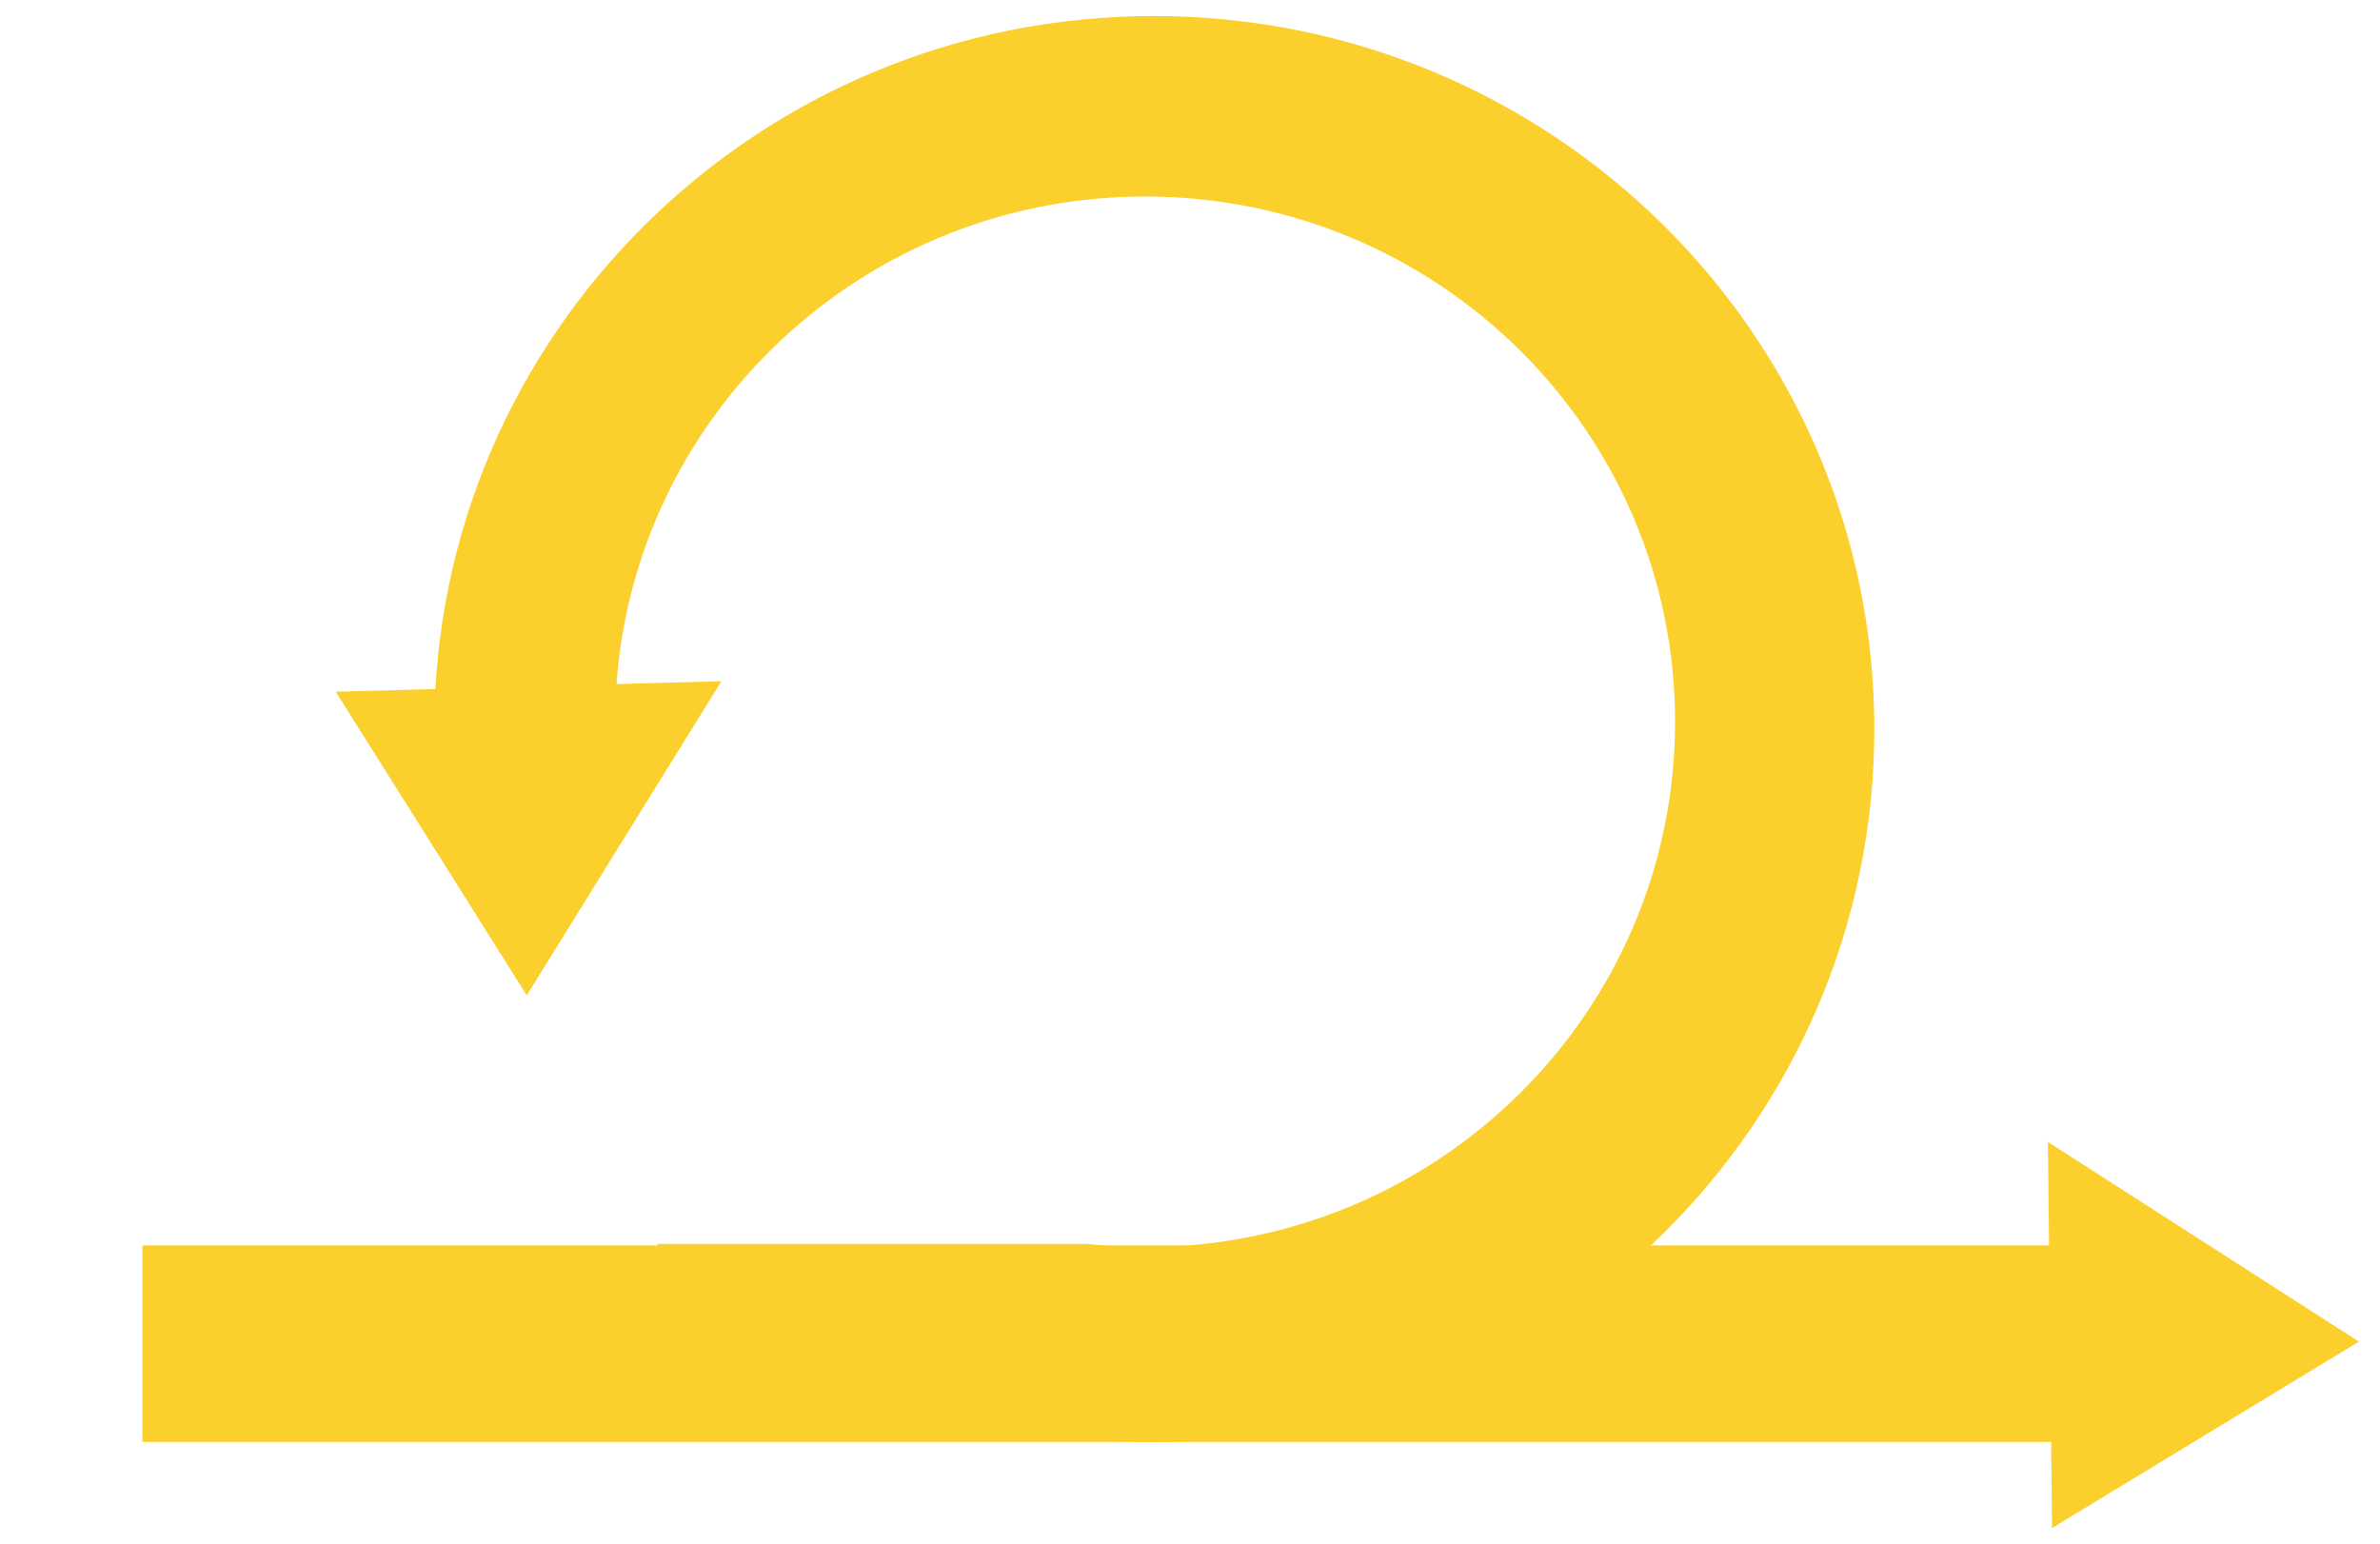
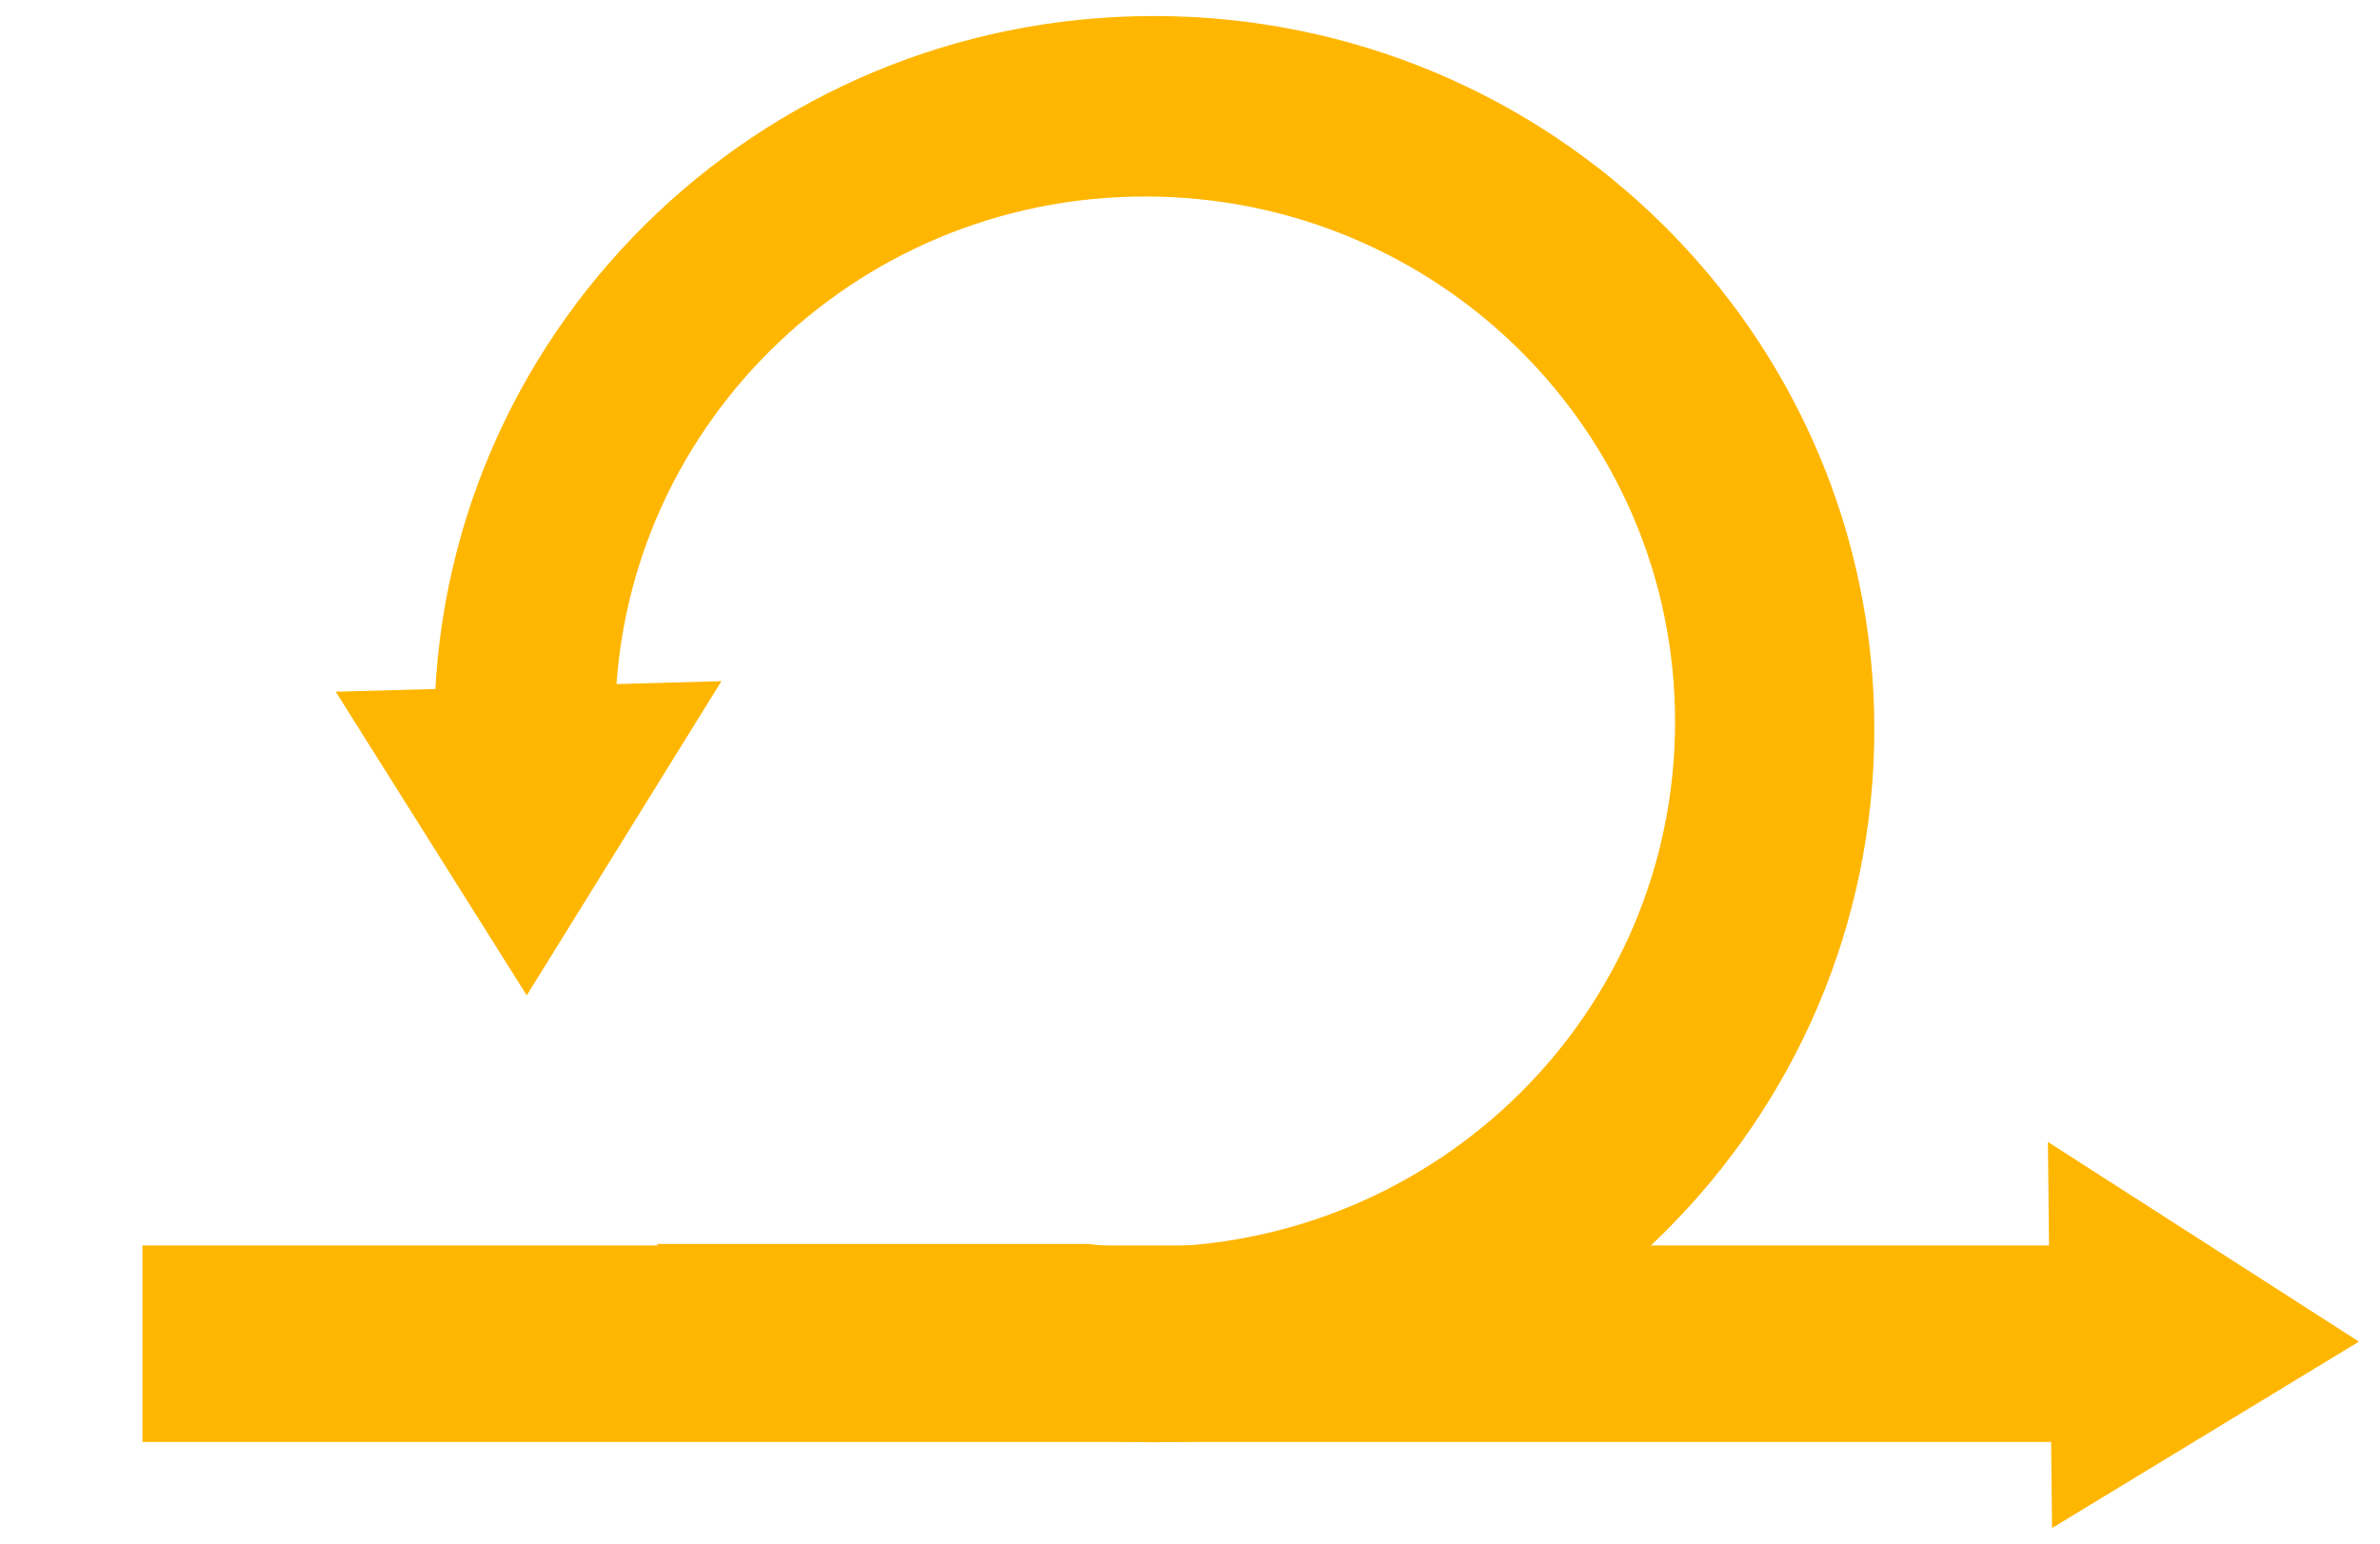
<svg xmlns="http://www.w3.org/2000/svg" version="1.1" id="svg2" x="0px" y="0px" viewBox="0 0 519.6 337.1" style="enable-background:new 0 0 519.6 337.1;" xml:space="preserve">
  <style type="text/css">
- 	.st0{fill:#FCD02C;}
+ 	.st0{fill:#FFB600;}
</style>
  <g id="layer2">
-     <path id="path2985" class="st0" d="M251.9,3.5c-86.8,0-157.1,69.7-157.1,155.7c0,3.5,0.1,7,0.4,10.4h39.7c-0.4-3.9-0.6-7.9-0.6-12   c0-63.3,51.8-114.7,115.7-114.7s115.7,51.3,115.7,114.7s-51.8,114.7-115.7,114.7c-4.3,0-8.5-0.2-12.6-0.7h-94.1   c28.2,26.8,66.5,43.3,108.7,43.3c86.8,0,157.2-69.7,157.2-155.7S338.7,3.5,251.9,3.5z" />
+     <path id="path2985" class="st0" d="M251.9,3.5c-86.8,0-157.1,69.7-157.1,155.7c0,3.5,0.1,7,0.4,10.4h39.7c-0.4-3.9-0.6-7.9-0.6-12   c0-63.3,51.8-114.7,115.7-114.7s115.7,51.3,115.7,114.7S313.9,272.3,250,272.3c-4.3,0-8.5-0.2-12.6-0.7h-94.1   c28.2,26.8,66.5,43.3,108.7,43.3c86.8,0,157.2-69.7,157.2-155.7S338.7,3.5,251.9,3.5z" />
  </g>
  <g id="layer1" transform="translate(-125,-258.5714)">
    <rect id="rect4153" x="156.1" y="530.5" class="st0" width="443.5" height="42.9" />
    <path id="path4180" class="st0" d="M572.1,507.9l67.9,43.6l-67,40.7   L572.1,507.9z" />
    <path id="path4180-4" class="st0" d="M282.5,407.3L240,475.9   l-41.7-66.3L282.5,407.3z" />
  </g>
</svg>
